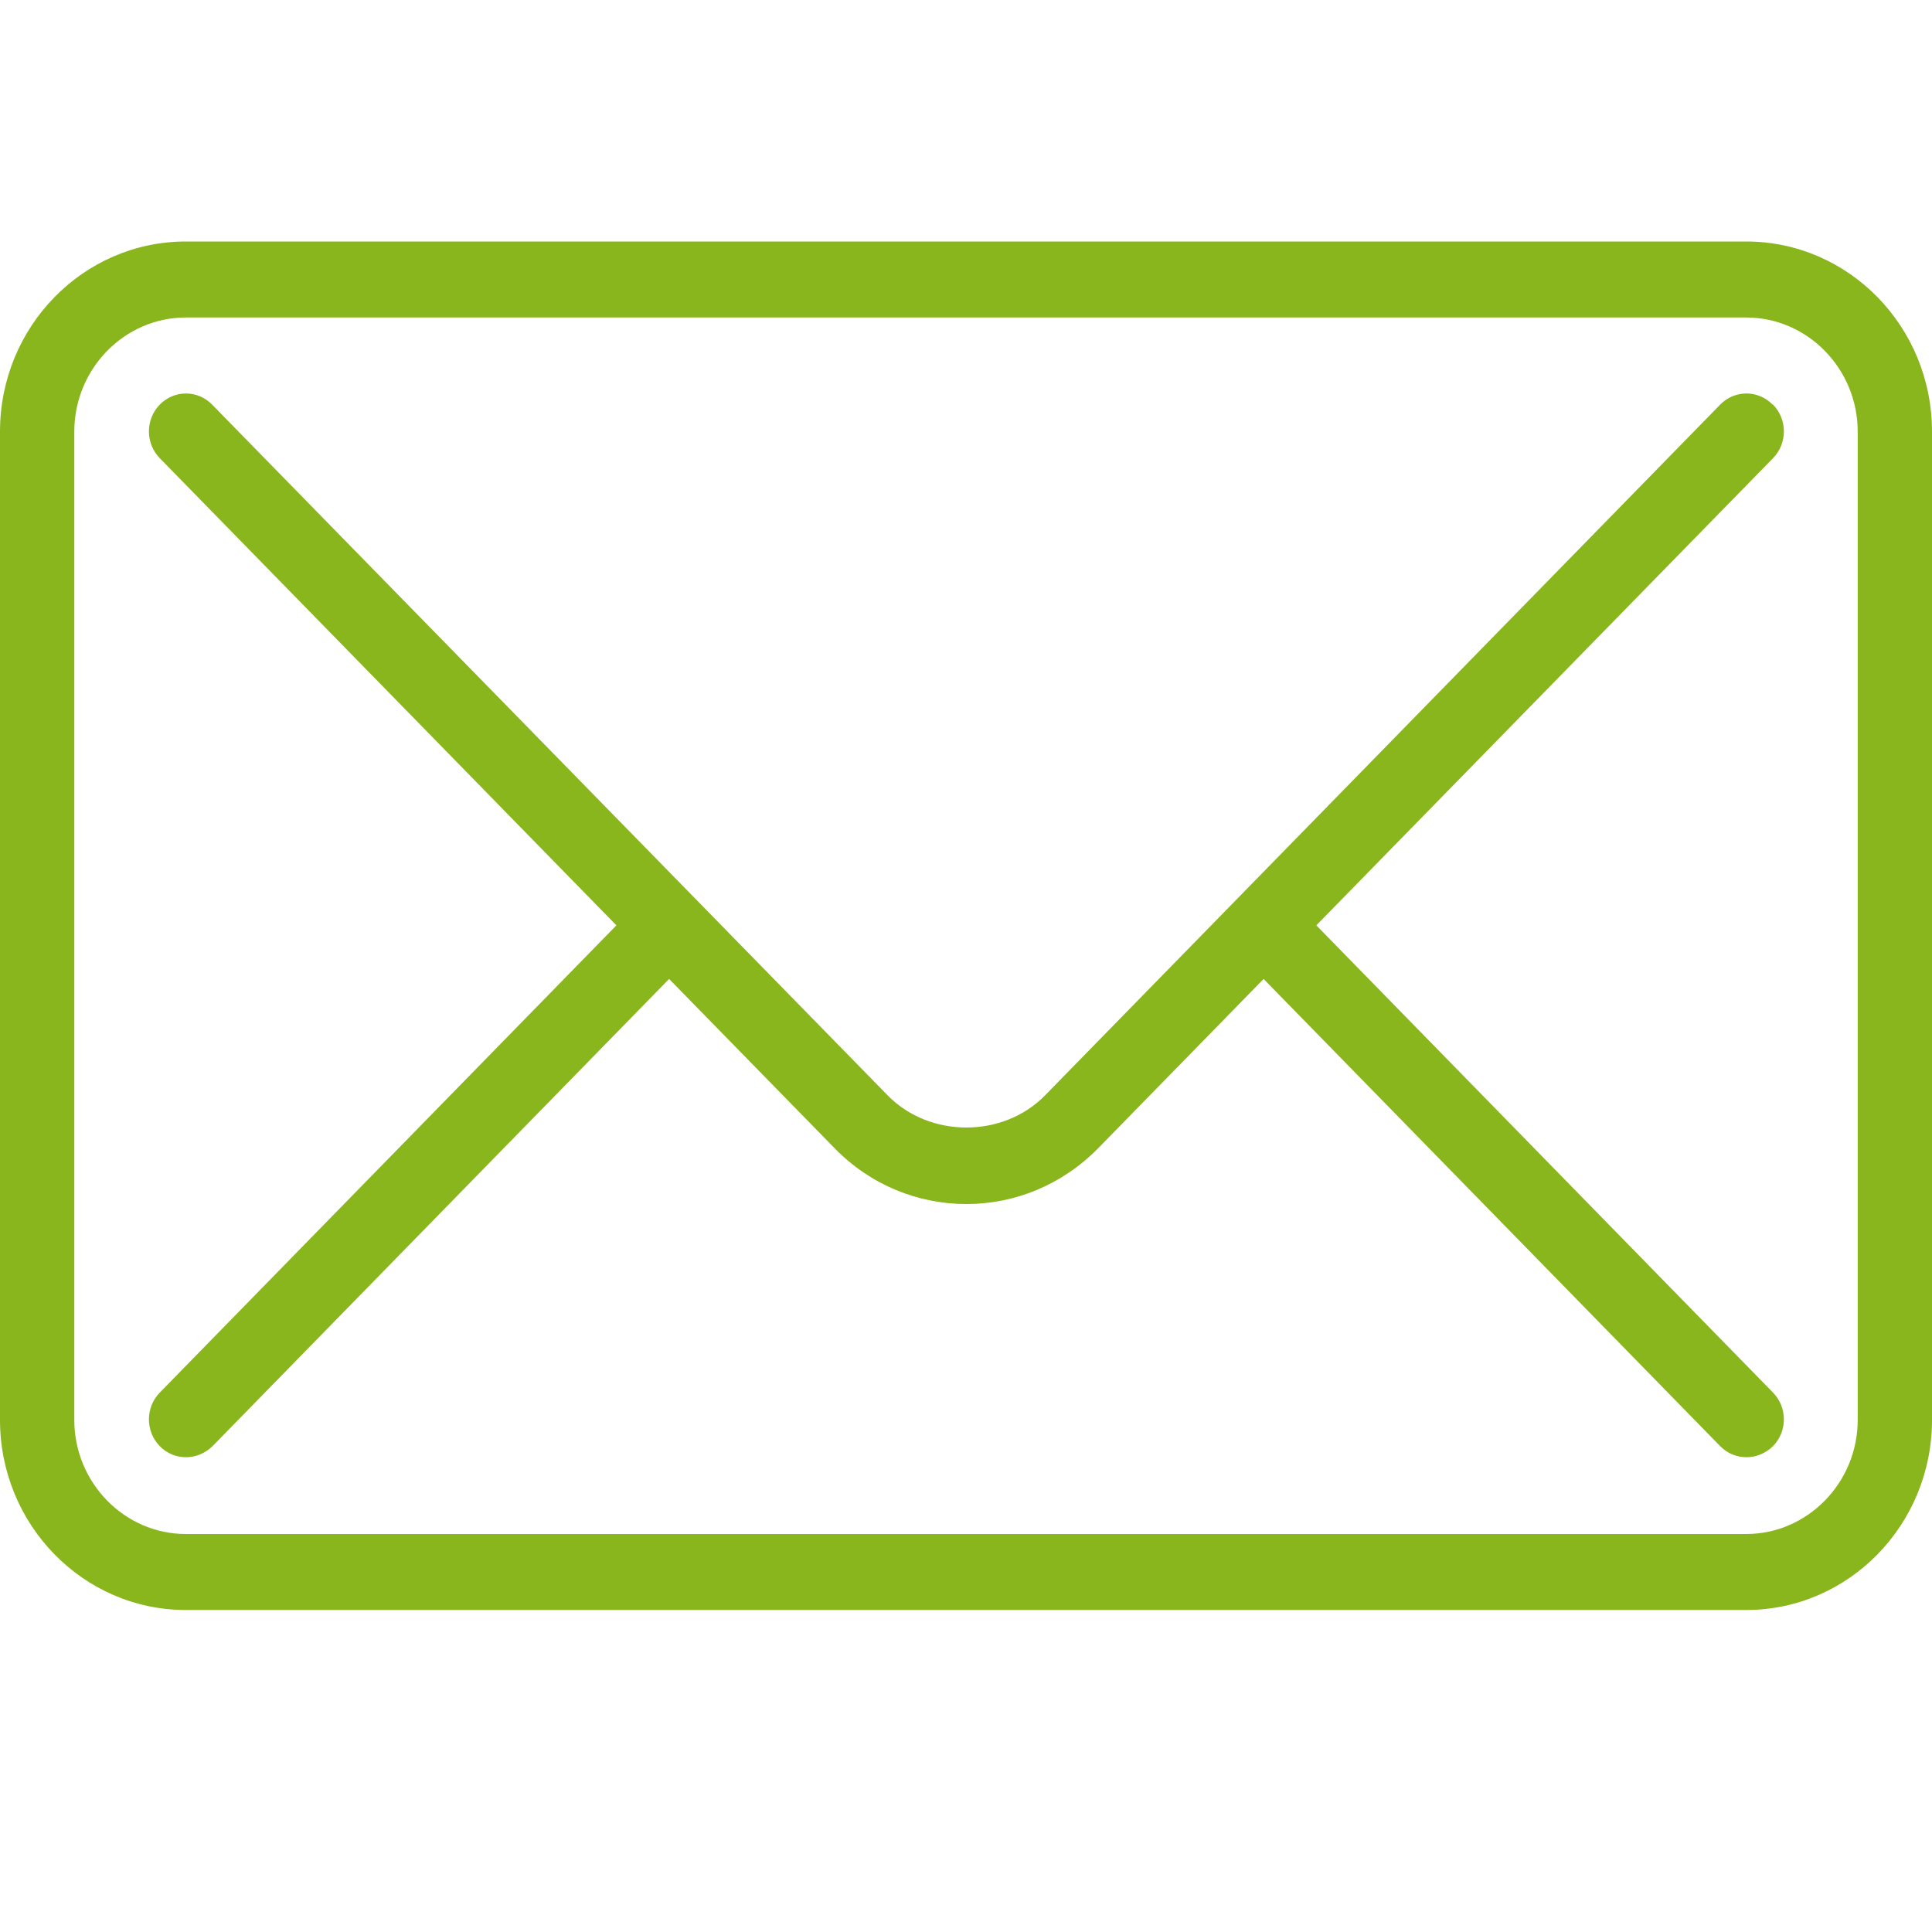
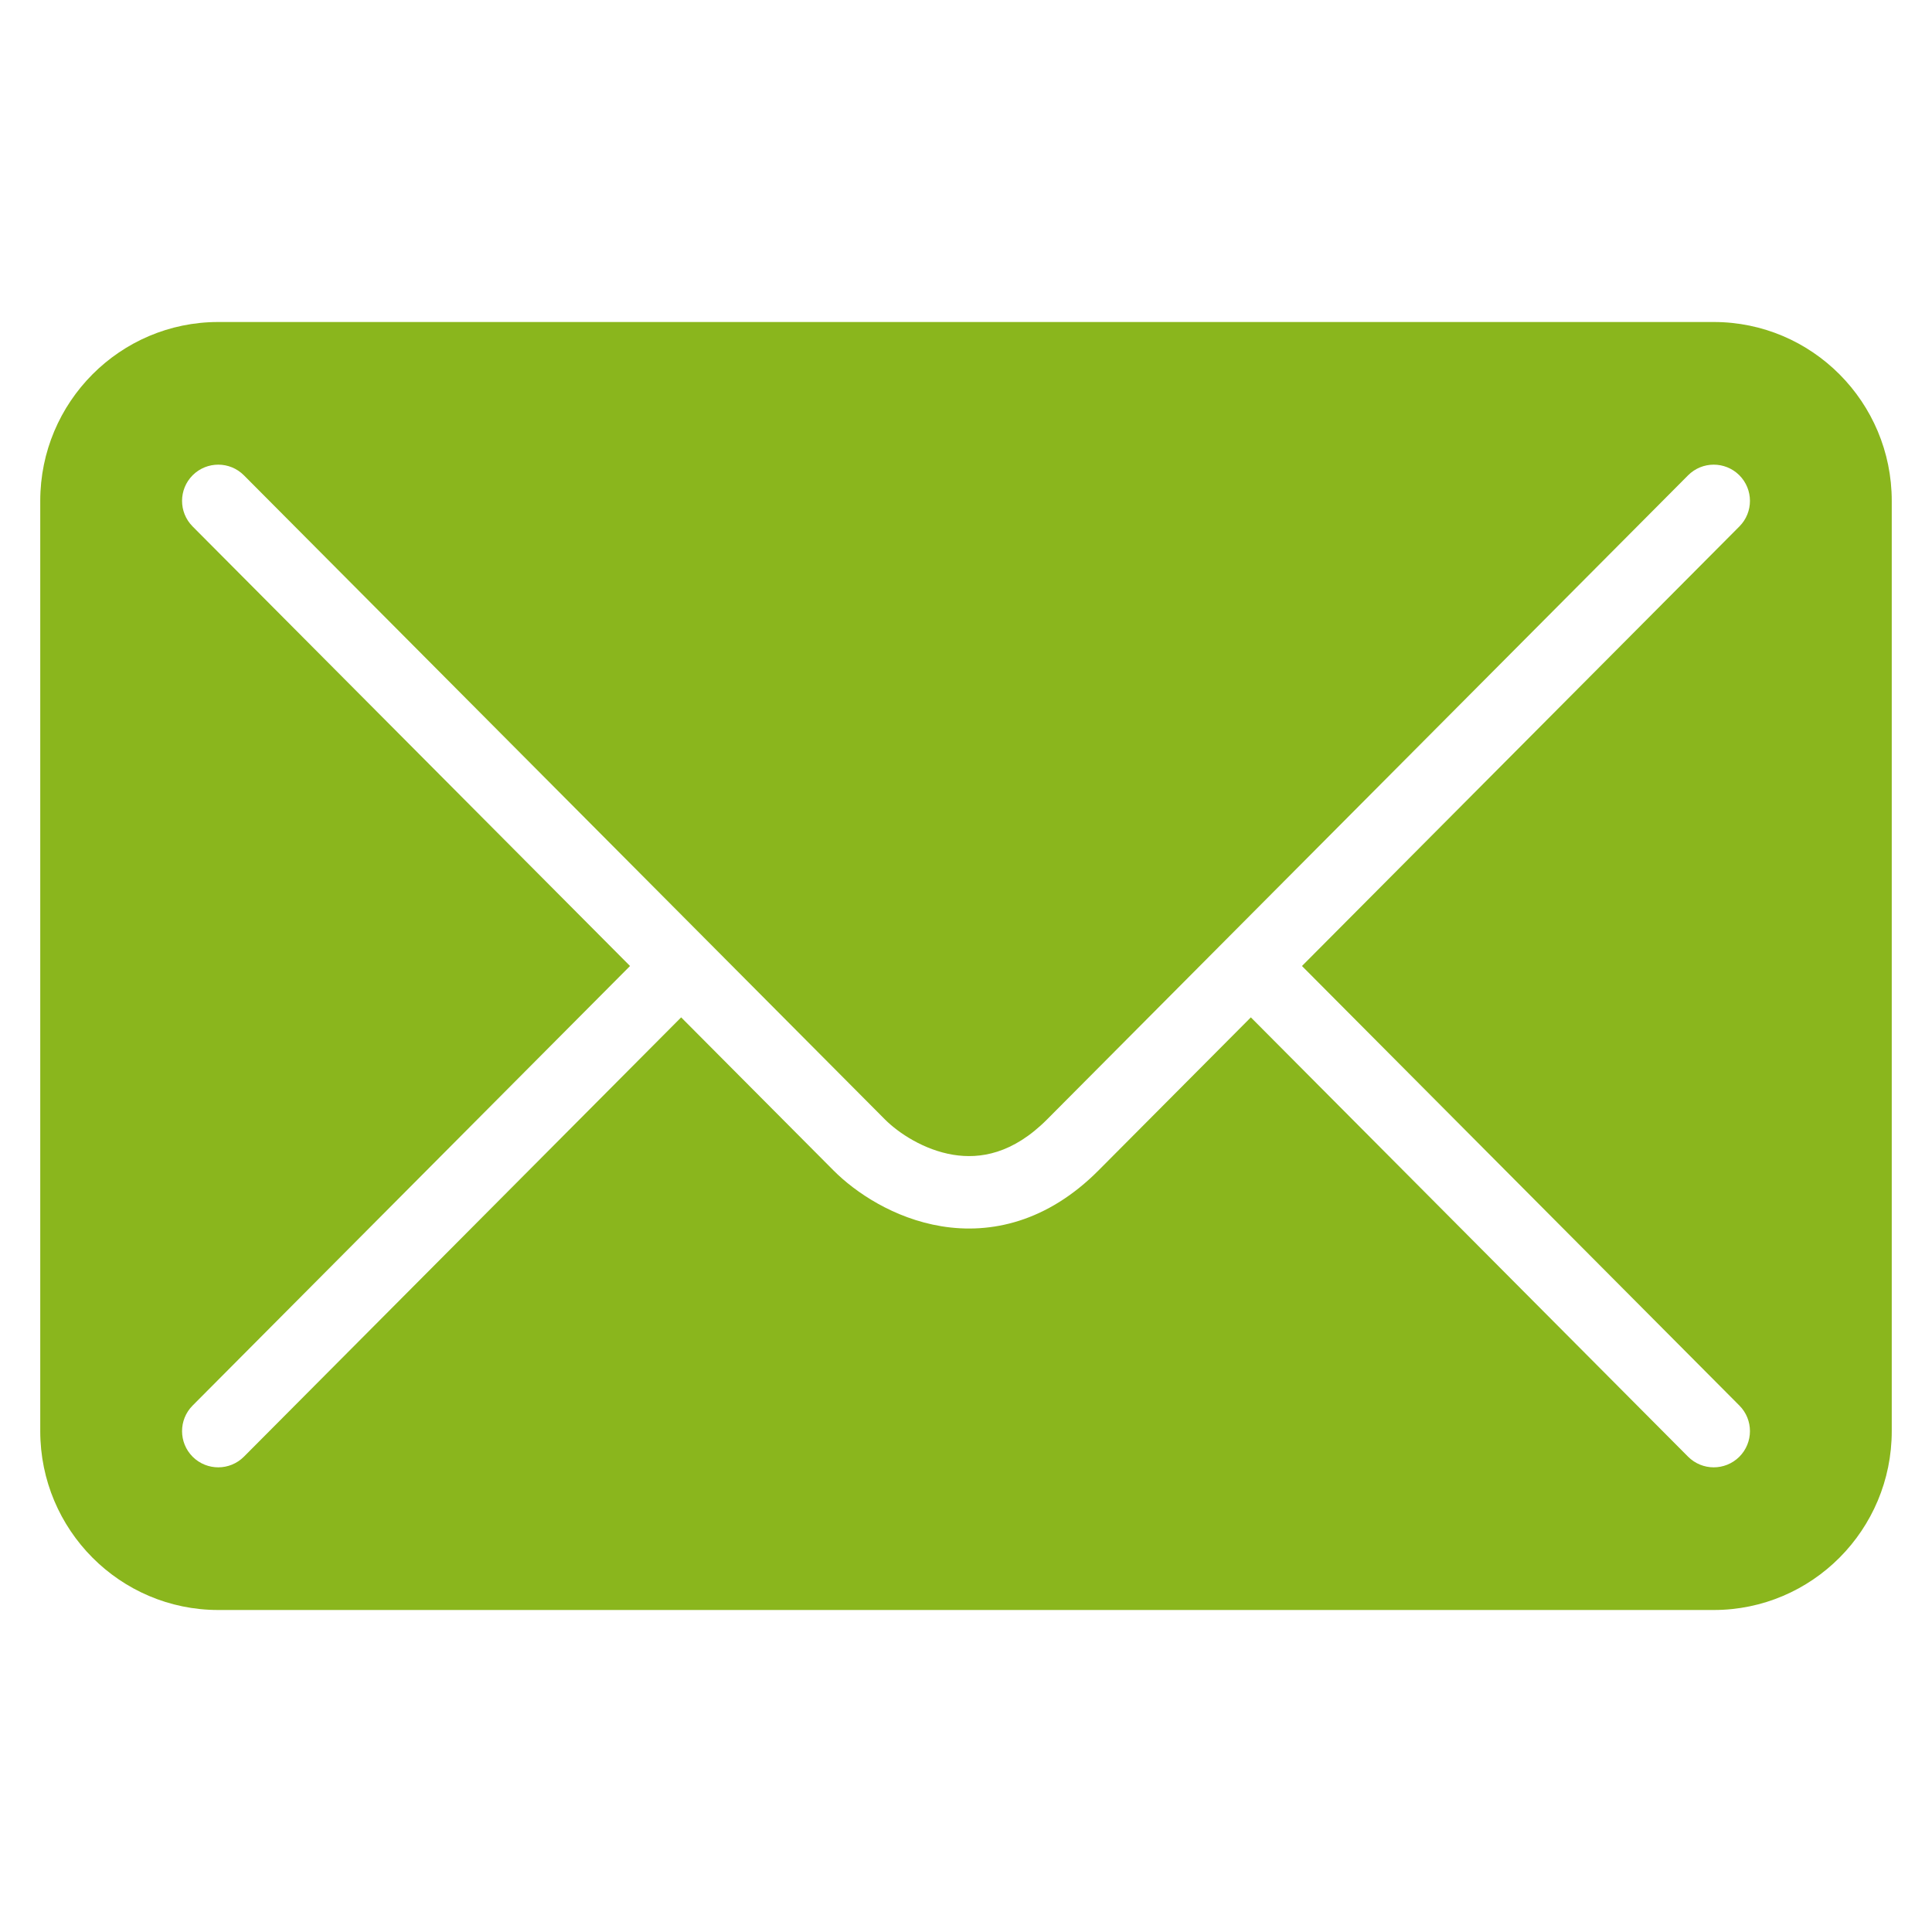
- <svg xmlns="http://www.w3.org/2000/svg" width="24" height="24" viewBox="0 0 24 24" fill="none">
-   <path d="M21.692 3H2.308C1.034 3 0 4.058 0 5.361V17.639C0 18.942 1.034 20 2.308 20H21.692C22.966 20 24 18.942 24 17.639V5.361C24 4.058 22.966 3 21.692 3ZM23.077 17.639C23.077 18.418 22.454 19.056 21.692 19.056H2.308C1.546 19.056 0.923 18.418 0.923 17.639V5.361C0.923 4.582 1.546 3.944 2.308 3.944H21.692C22.454 3.944 23.077 4.582 23.077 5.361V17.639ZM22.02 5.026C21.84 4.842 21.549 4.842 21.369 5.026L12.983 13.606C12.461 14.14 11.548 14.14 11.026 13.606L2.635 5.026C2.455 4.842 2.165 4.842 1.985 5.026C1.805 5.21 1.805 5.508 1.985 5.692L7.657 11.495L1.985 17.299C1.805 17.483 1.805 17.781 1.985 17.965C2.077 18.059 2.192 18.102 2.312 18.102C2.432 18.102 2.548 18.054 2.64 17.965L8.312 12.161L10.371 14.267C10.819 14.725 11.409 14.957 12.005 14.957C12.6 14.957 13.186 14.725 13.639 14.267L15.697 12.161L21.369 17.965C21.462 18.059 21.577 18.102 21.697 18.102C21.817 18.102 21.932 18.054 22.025 17.965C22.205 17.781 22.205 17.483 22.025 17.299L16.352 11.495L22.025 5.692C22.205 5.508 22.205 5.21 22.025 5.026H22.02Z" fill="#8AB61D" />
+ <svg xmlns="http://www.w3.org/2000/svg" width="48" height="48" viewBox="0 0 48 48" fill="none">
+   <path fill-rule="evenodd" clip-rule="evenodd" d="M5.423 8H42.577C45.019 8 47 9.991 47 12.444V35.556C47 38.009 45.019 40 42.577 40H5.423C2.982 40 1 38.009 1 35.556V12.444C1 9.991 2.982 8 5.423 8ZM6.061 11.81C5.71 11.457 5.141 11.456 4.788 11.806C4.436 12.157 4.435 12.727 4.785 13.079L15.653 24L4.785 34.921C4.435 35.273 4.436 35.843 4.788 36.194C5.141 36.544 5.71 36.543 6.061 36.19L16.923 25.276L20.708 29.079C21.252 29.626 22.212 30.273 23.39 30.466C24.625 30.668 26.023 30.354 27.292 29.079L31.077 25.276L41.939 36.19C42.29 36.543 42.859 36.544 43.212 36.194C43.564 35.843 43.566 35.273 43.215 34.921L32.347 24L43.215 13.079C43.566 12.727 43.564 12.157 43.212 11.806C42.859 11.456 42.29 11.457 41.939 11.81L30.439 23.365L26.016 27.81C25.162 28.668 24.348 28.799 23.681 28.69C22.957 28.571 22.325 28.152 21.984 27.81L17.561 23.365L6.061 11.81Z" fill="#8AB61D" />
</svg>
